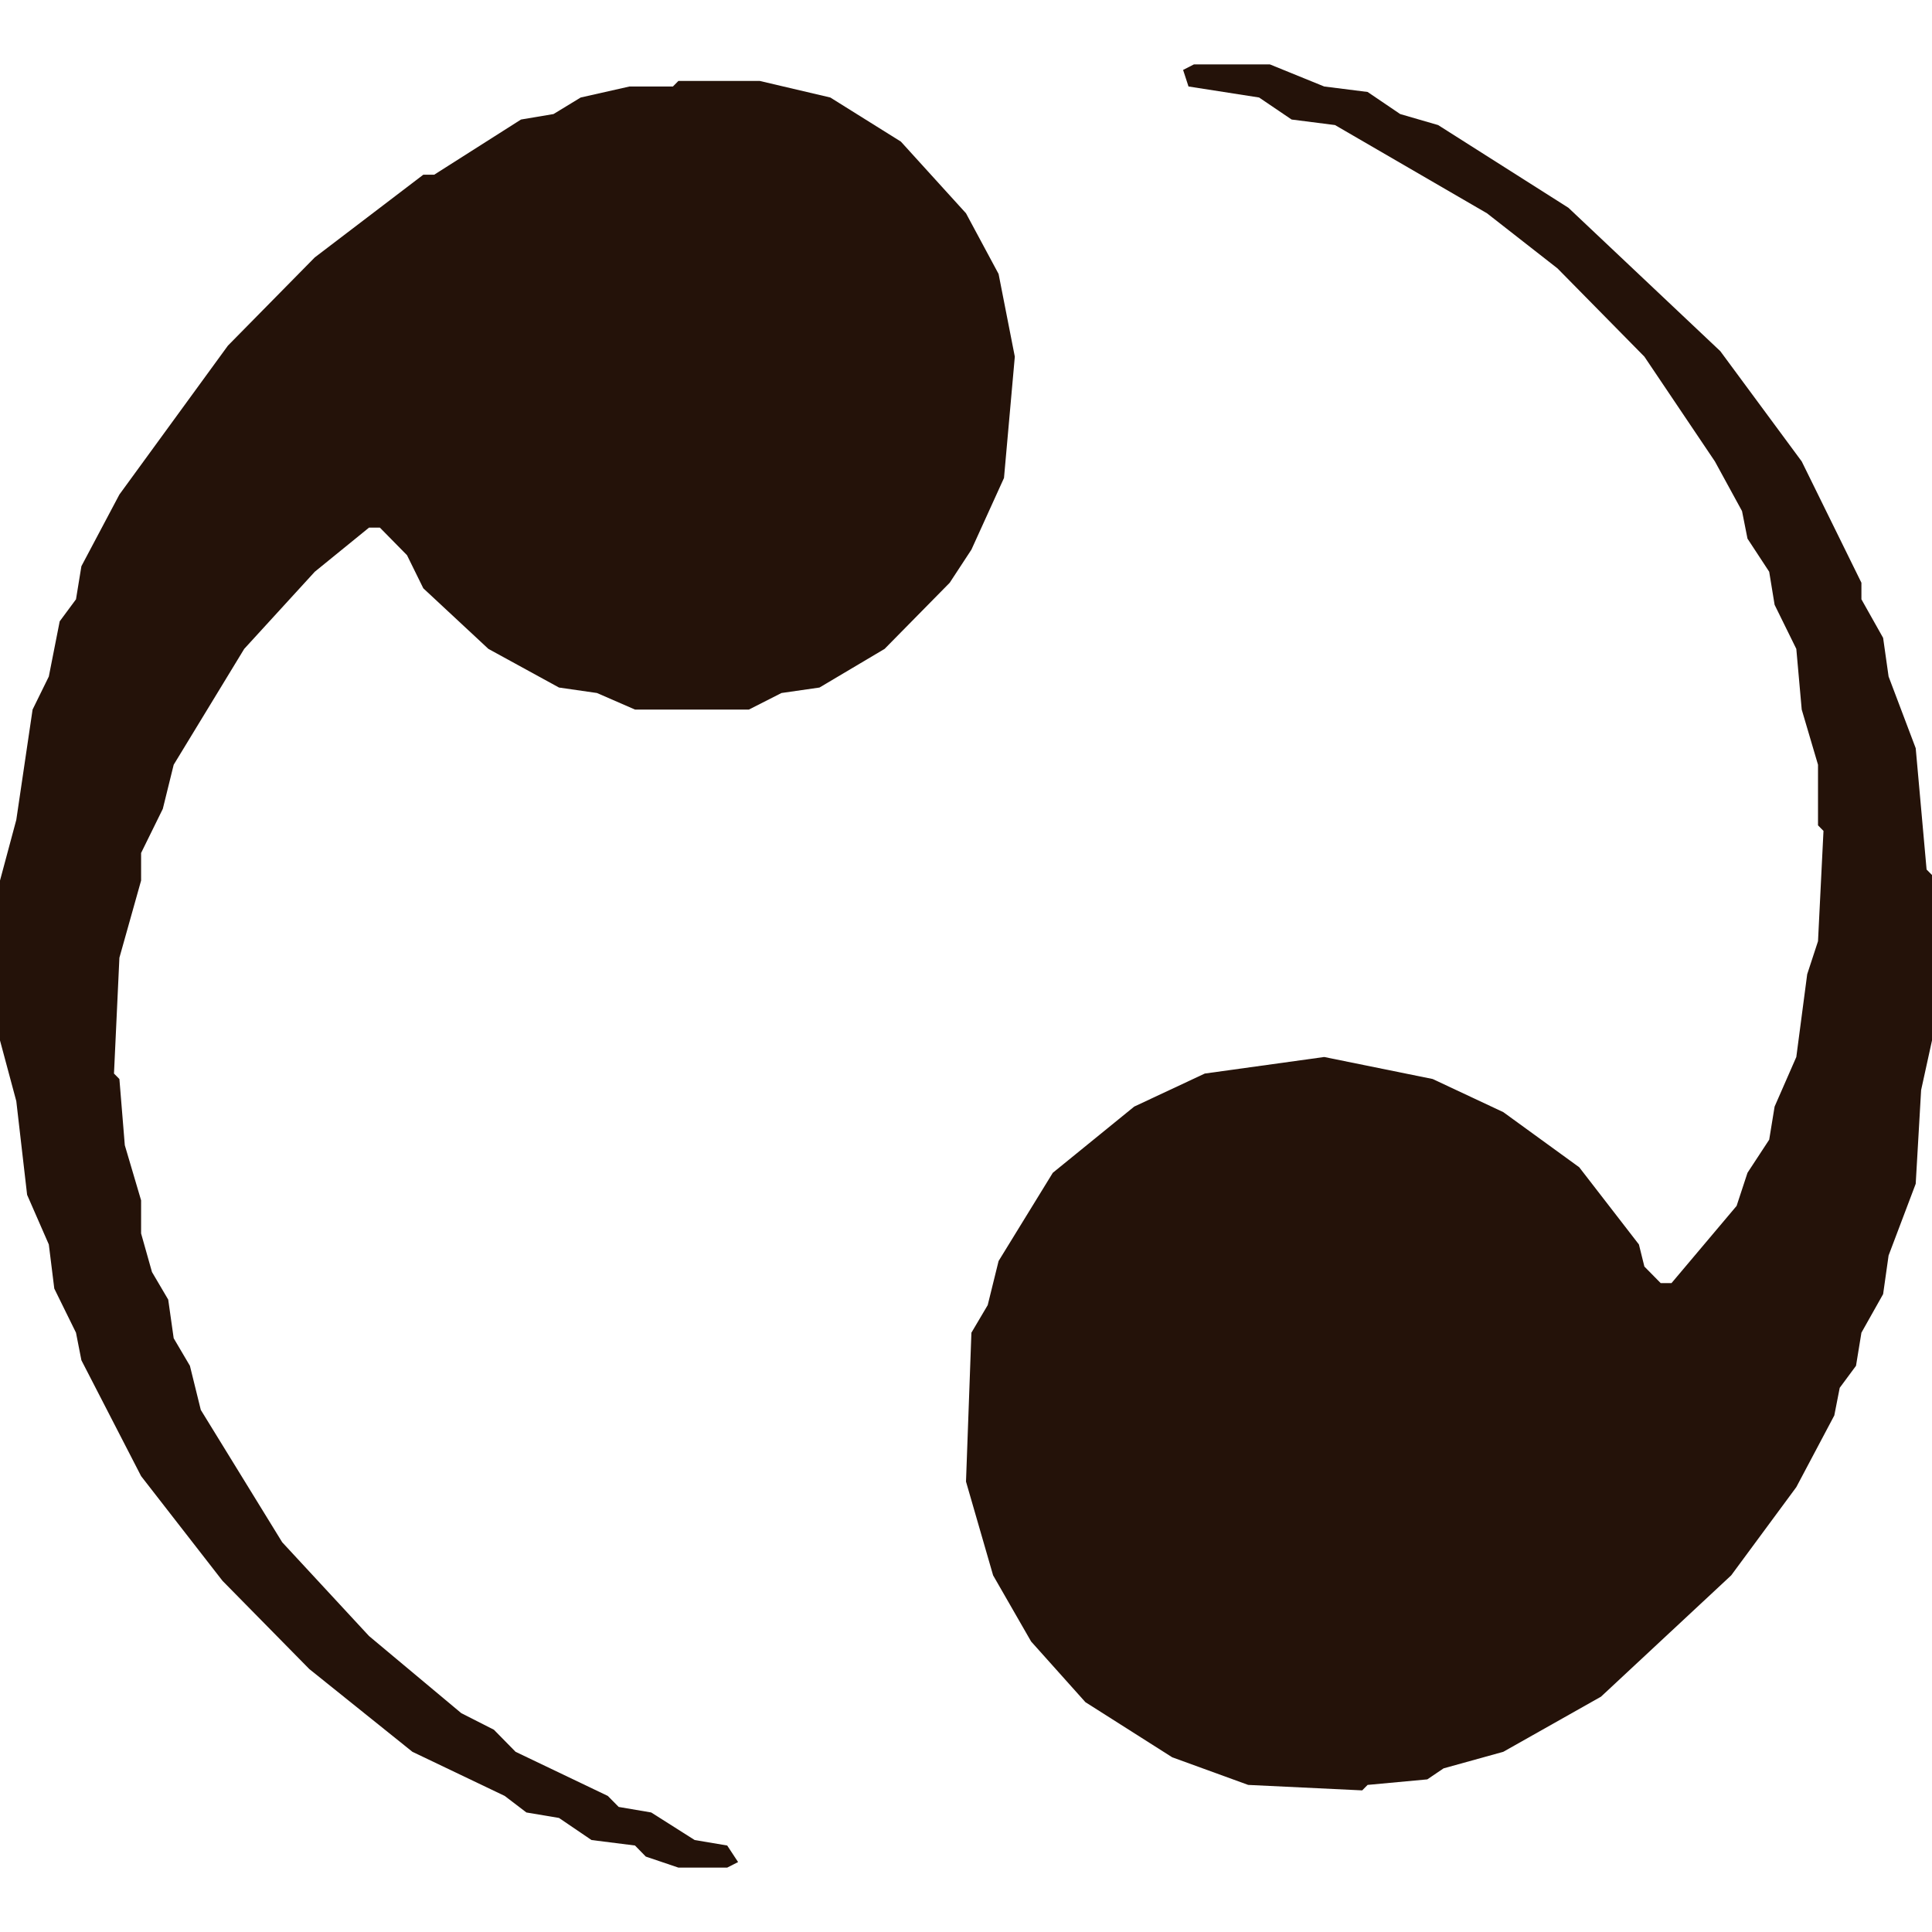
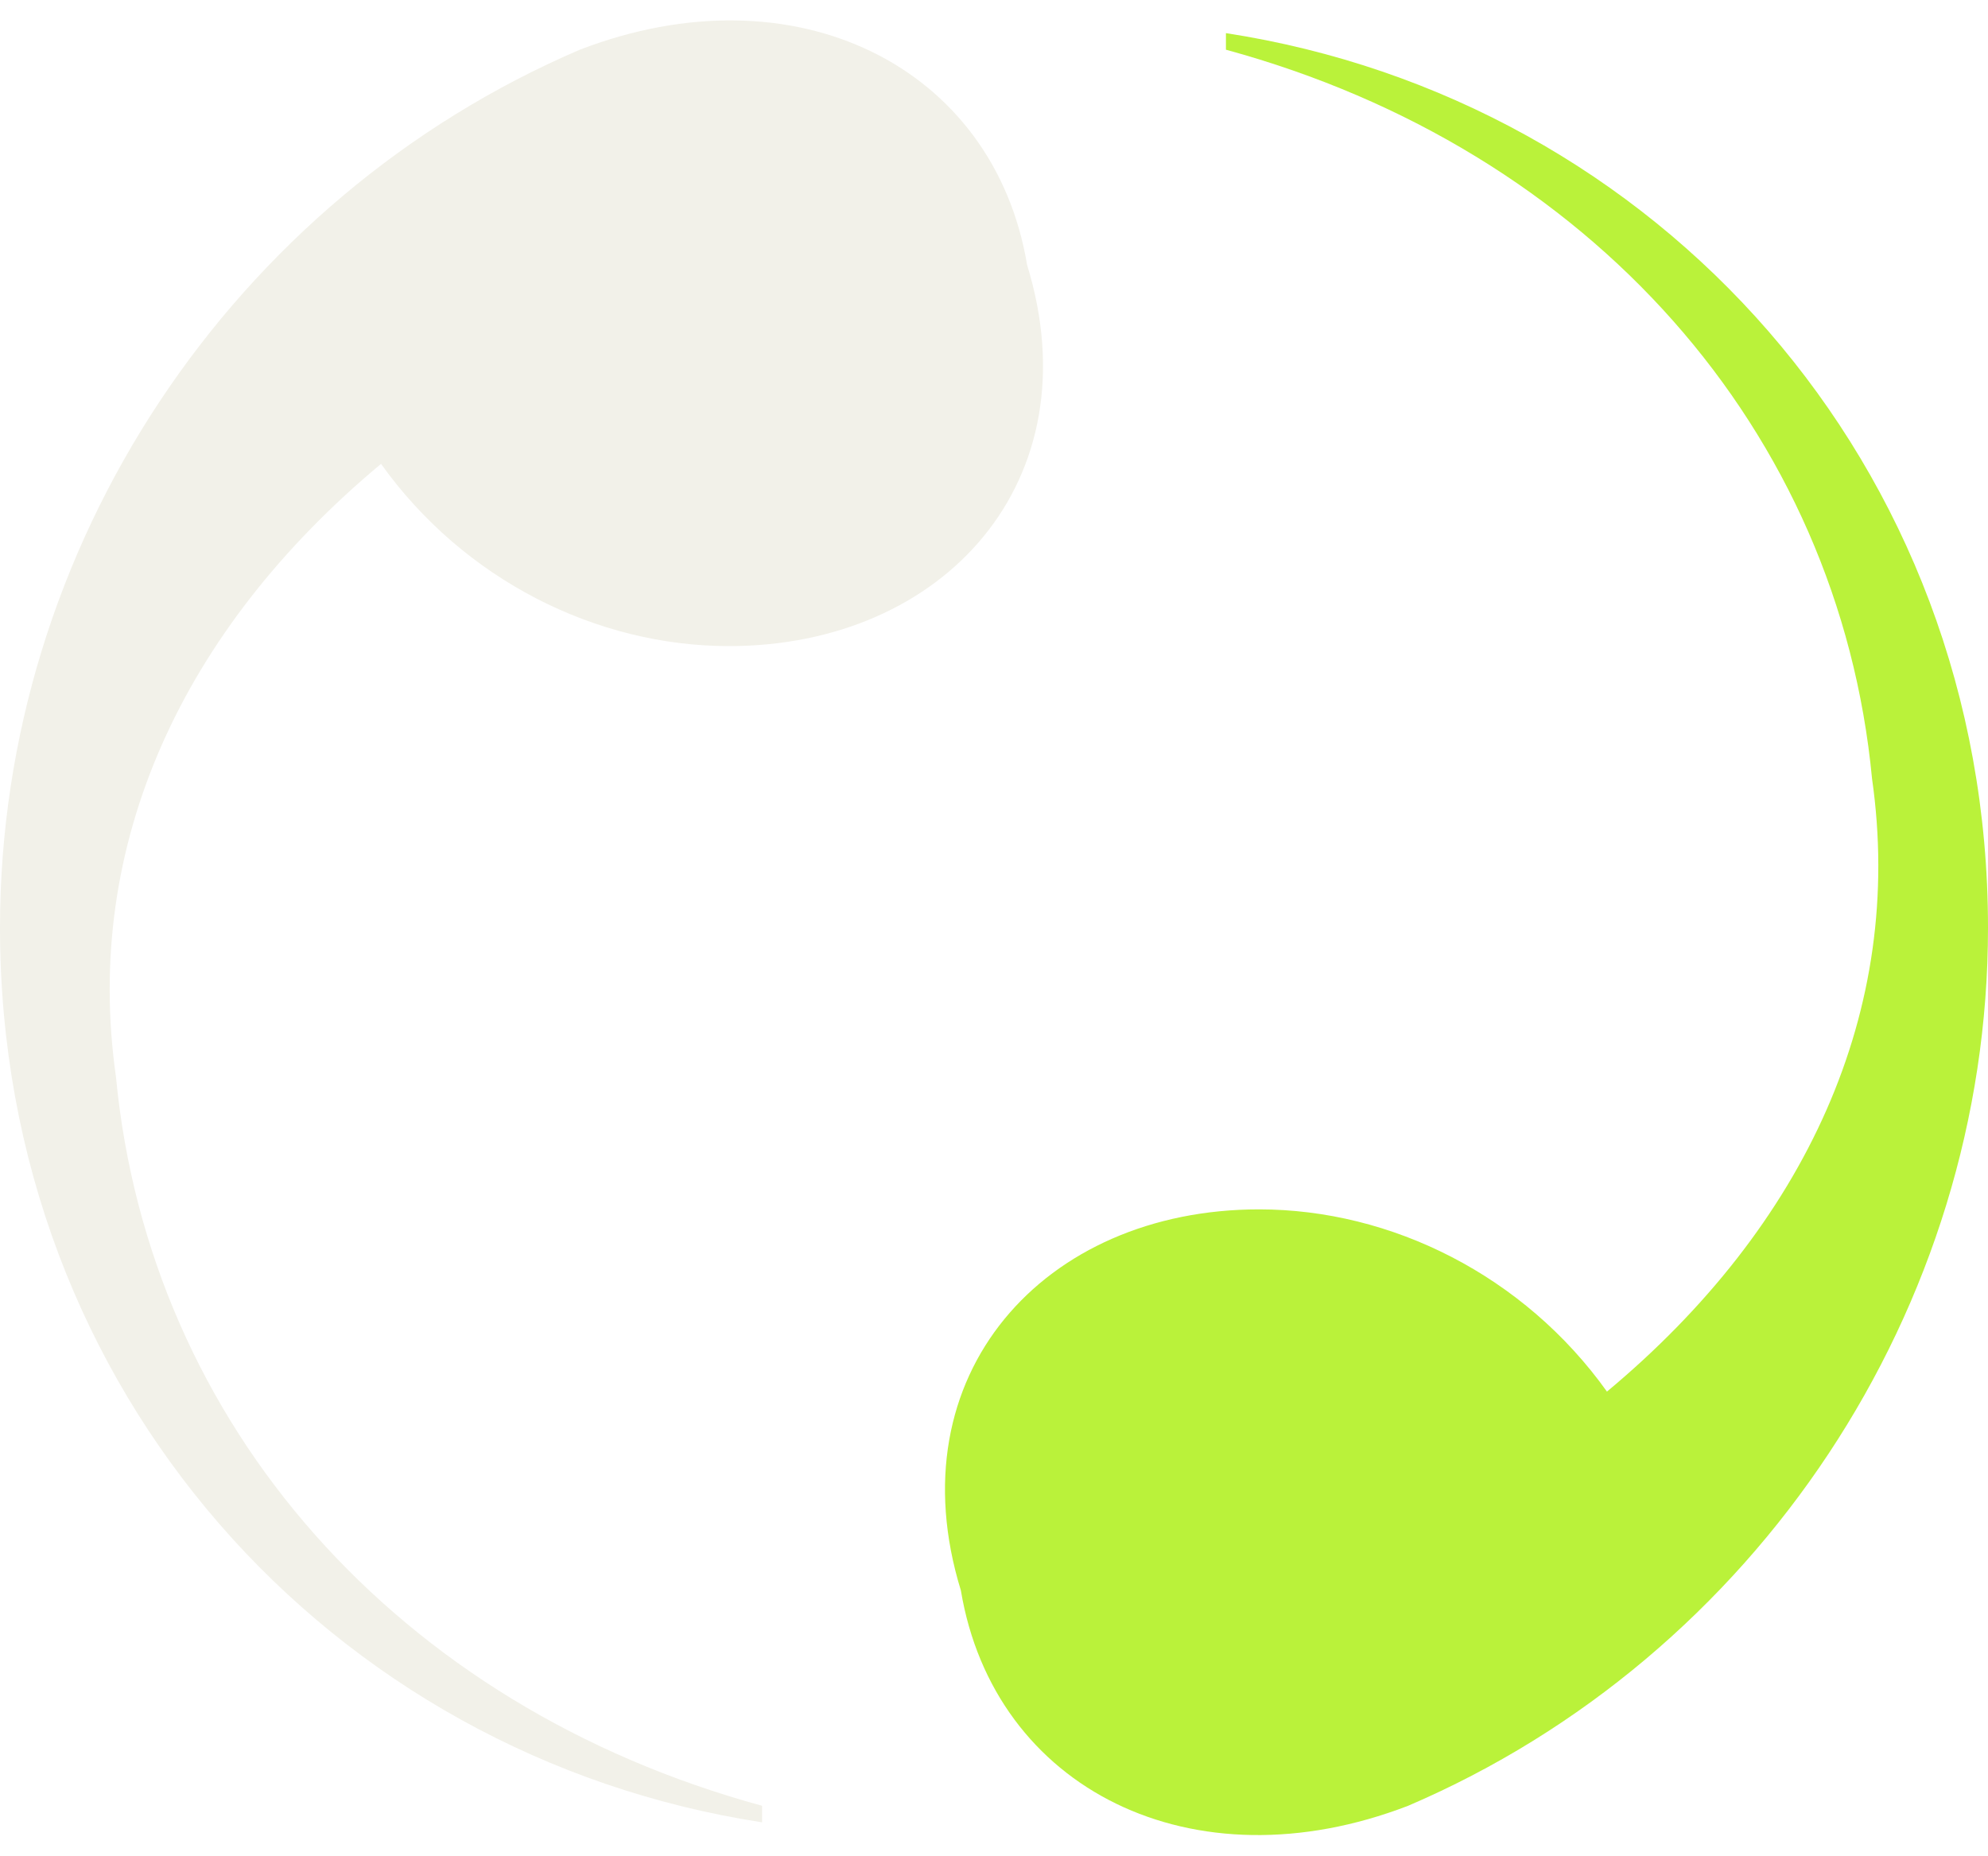
- <svg xmlns="http://www.w3.org/2000/svg" width="32" height="32" viewBox="0 0 30 28" fill="none">
-   <style>
-     path { fill: #241209; }
-     @media (prefers-color-scheme: dark) { path { fill: #f7e681; } }
-   </style>
-   <path fill-rule="evenodd" clip-rule="evenodd" d="M10.534 0.257L10.449 0.343H9.775L9.017 0.514L8.595 0.771L8.09 0.856L6.742 1.713H6.573L4.888 2.997L3.539 4.367L1.854 6.679L1.264 7.792L1.18 8.306L0.927 8.648L0.758 9.505L0.506 10.018L0.253 11.731L0 12.673V15.156L0.253 16.098L0.421 17.553L0.758 18.324L0.843 19.009L1.18 19.694L1.264 20.122L2.191 21.921L3.455 23.547L4.803 24.917L6.404 26.202L7.837 26.887L8.174 27.144L8.68 27.229L9.185 27.572L9.86 27.657L10.028 27.829L10.534 28H11.292L11.461 27.914L11.292 27.657L10.787 27.572L10.112 27.144L9.607 27.058L9.438 26.887L8.006 26.202L7.669 25.859L7.163 25.602L5.73 24.404L4.382 22.948L3.118 20.893L2.949 20.208L2.697 19.78L2.612 19.18L2.36 18.752L2.191 18.153V17.639L1.938 16.783L1.854 15.755L1.77 15.67L1.854 13.872L2.191 12.673V12.245L2.528 11.56L2.697 10.875L3.792 9.076L4.888 7.878L5.73 7.193H5.899L6.32 7.621L6.573 8.135L7.584 9.076L8.68 9.676L9.27 9.761L9.86 10.018H11.629L12.135 9.761L12.725 9.676L13.736 9.076L14.747 8.049L15.084 7.535L15.59 6.422L15.758 4.538L15.506 3.254L15 2.312L13.989 1.199L12.893 0.514L11.798 0.257H10.534Z" />
-   <path fill-rule="evenodd" clip-rule="evenodd" d="M18.539 0L18.371 0.086L18.455 0.343L19.551 0.514L20.056 0.856L20.73 0.942L23.09 2.312L24.185 3.168L25.534 4.538L26.629 6.165L27.05 6.936L27.135 7.364L27.472 7.878L27.556 8.391L27.893 9.076L27.977 10.018L28.23 10.875V11.816L28.315 11.902L28.23 13.615L28.062 14.128L27.893 15.413L27.556 16.183L27.472 16.697L27.135 17.211L26.966 17.725L25.955 18.924H25.787L25.534 18.667L25.449 18.324L24.522 17.125L23.343 16.269L22.247 15.755L20.562 15.413L18.708 15.67L17.612 16.183L16.348 17.211L15.506 18.581L15.337 19.266L15.084 19.694L15 22.006L15.421 23.462L16.011 24.489L16.854 25.431L18.202 26.287L19.382 26.716L21.152 26.801L21.236 26.716L22.163 26.63L22.416 26.459L23.343 26.202L24.86 25.346L26.882 23.462L27.893 22.092L28.483 20.979L28.567 20.55L28.82 20.208L28.904 19.694L29.241 19.095L29.326 18.495L29.747 17.382L29.831 15.927L30 15.156V12.587L29.916 12.502L29.747 10.618L29.326 9.505L29.241 8.905L28.904 8.306V8.049L27.977 6.165L26.713 4.453L24.354 2.226L22.331 0.942L21.742 0.771L21.236 0.428L20.562 0.343L19.719 0H18.539Z" />
+ <svg xmlns="http://www.w3.org/2000/svg" viewBox="0 0 120 112">
+   <path fill="#f2f1e9" d="M46 110C20 106 0 84 0 56C0 33 14 12 35 3C48-2 60 4 62 16C66 29 57 39 44 39C36 39 28 35 23 28C11 38 5 51 7 65C9 86 24 103 46 109Z" />
+   <path fill="#baf23a" transform="rotate(180 60 56)" d="M46 110C20 106 0 84 0 56C0 33 14 12 35 3C48-2 60 4 62 16C66 29 57 39 44 39C36 39 28 35 23 28C11 38 5 51 7 65C9 86 24 103 46 109Z" />
</svg>
